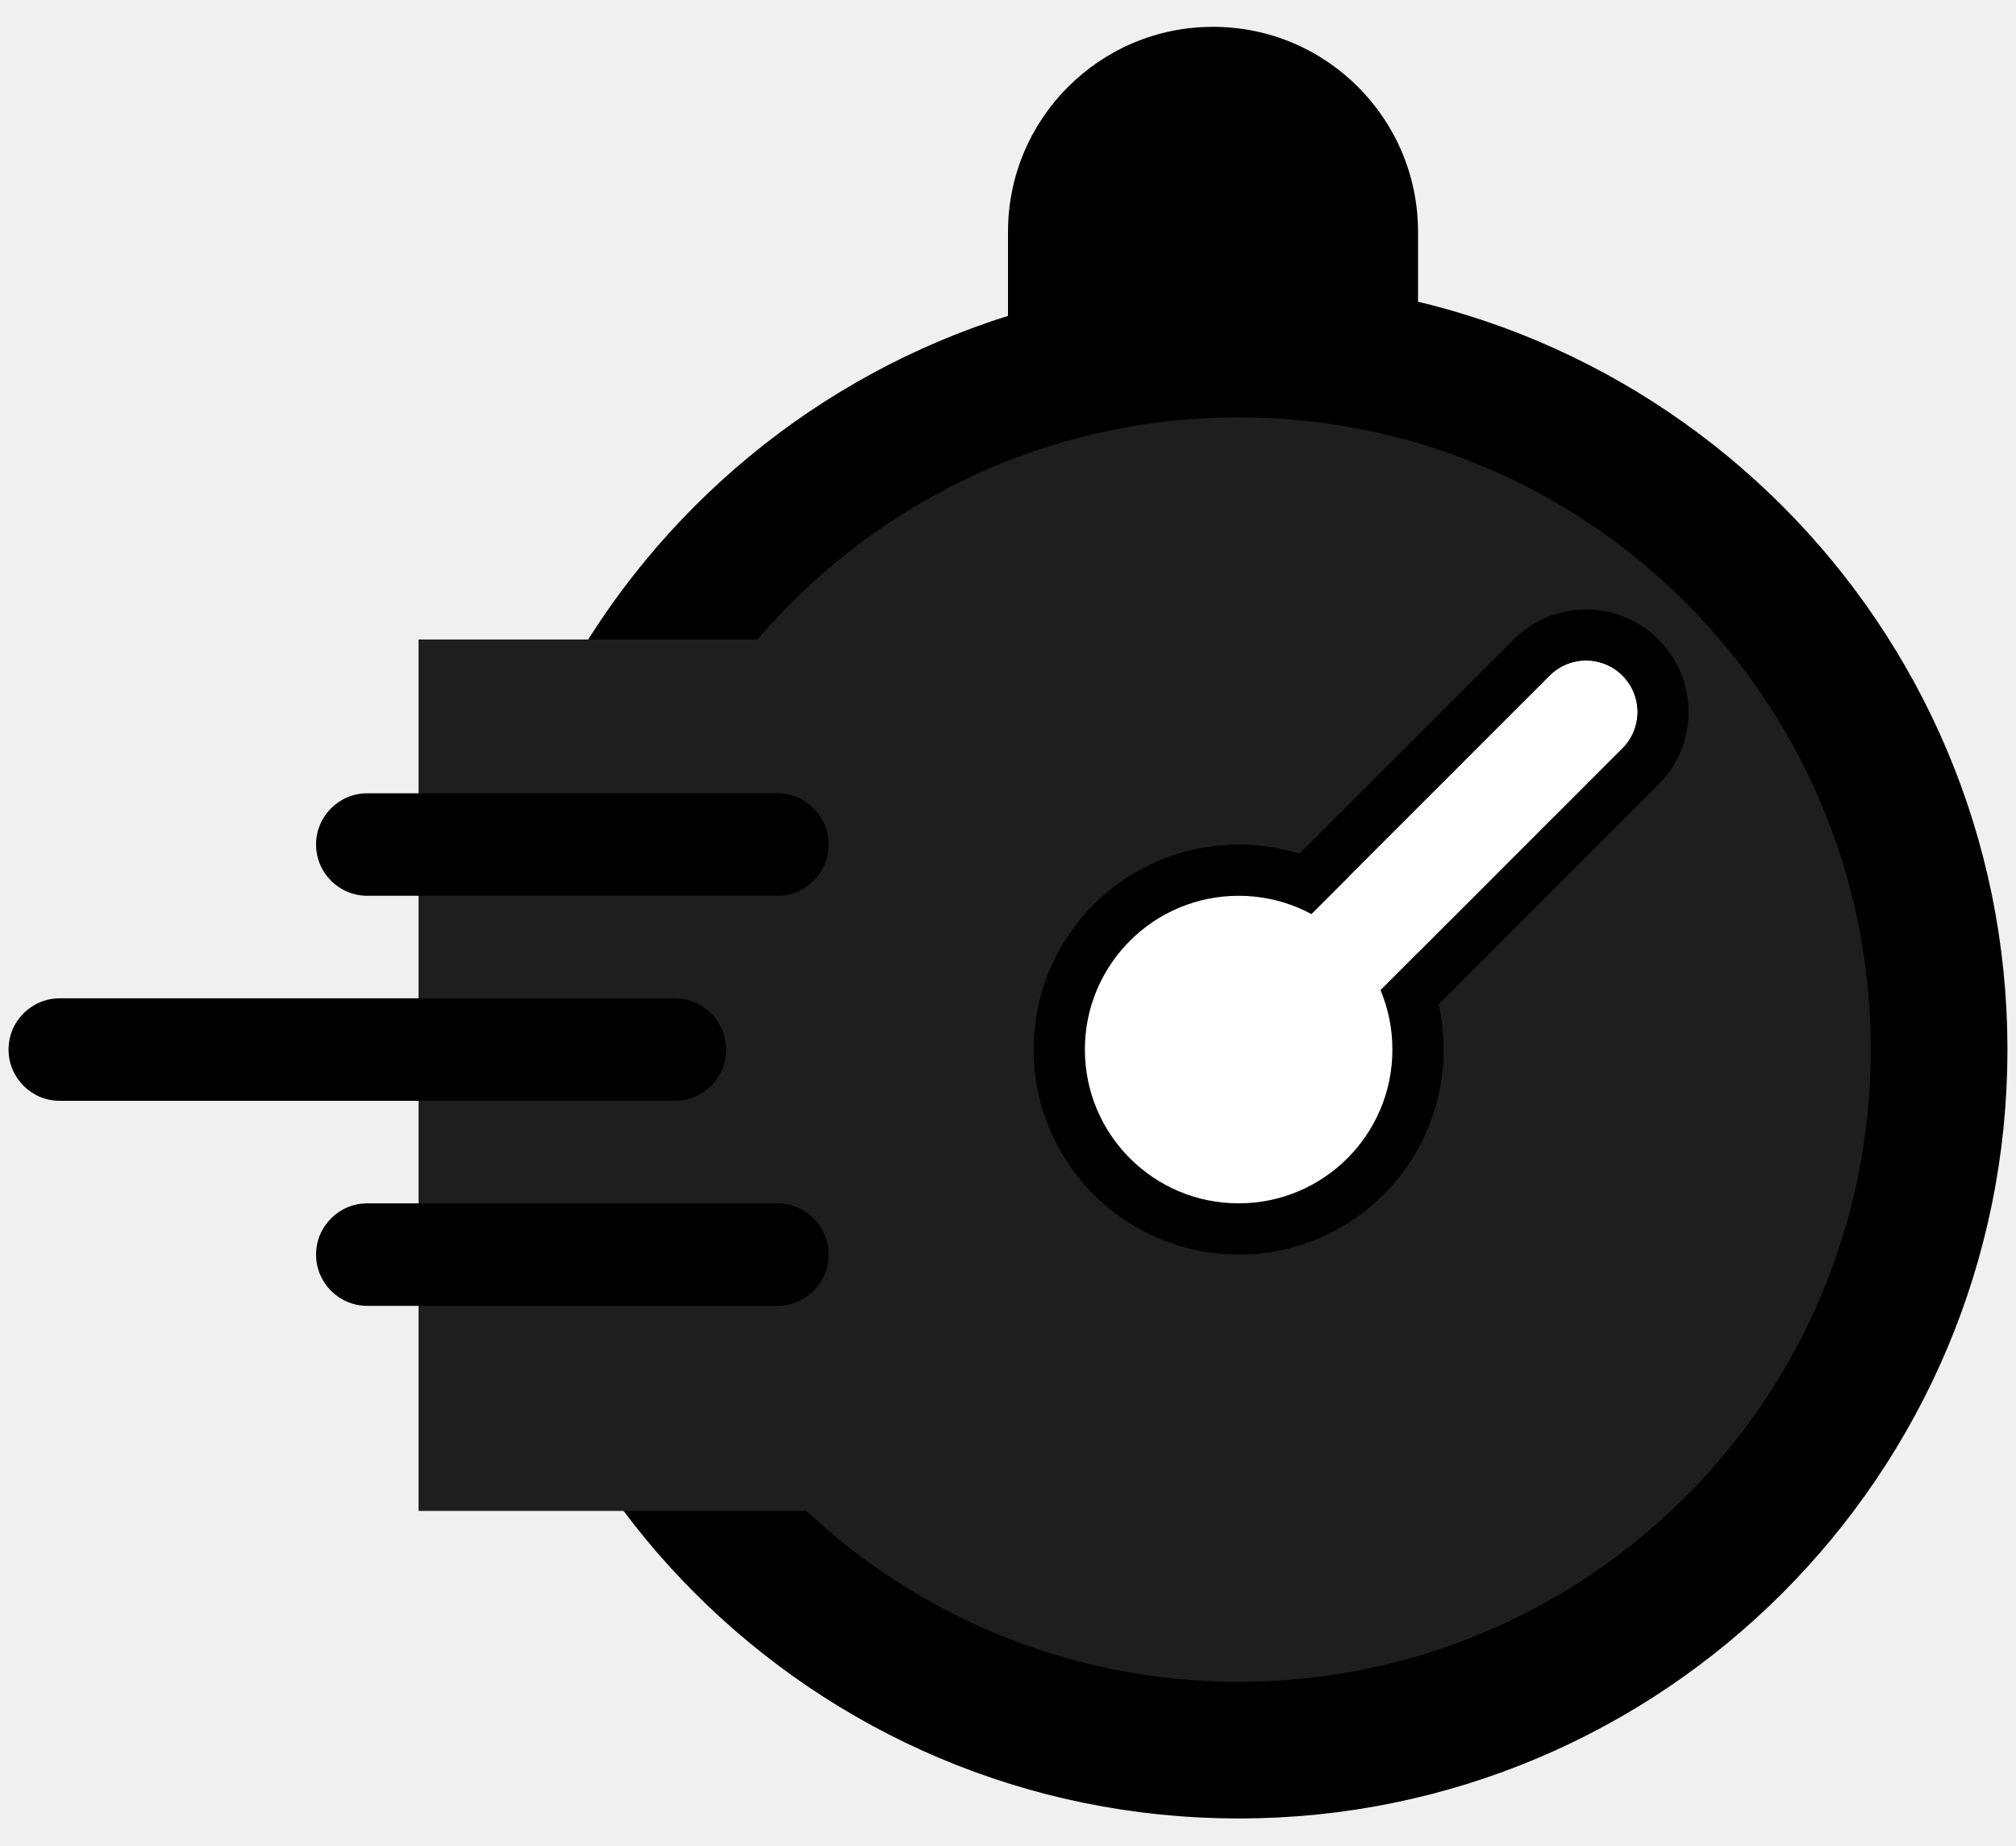
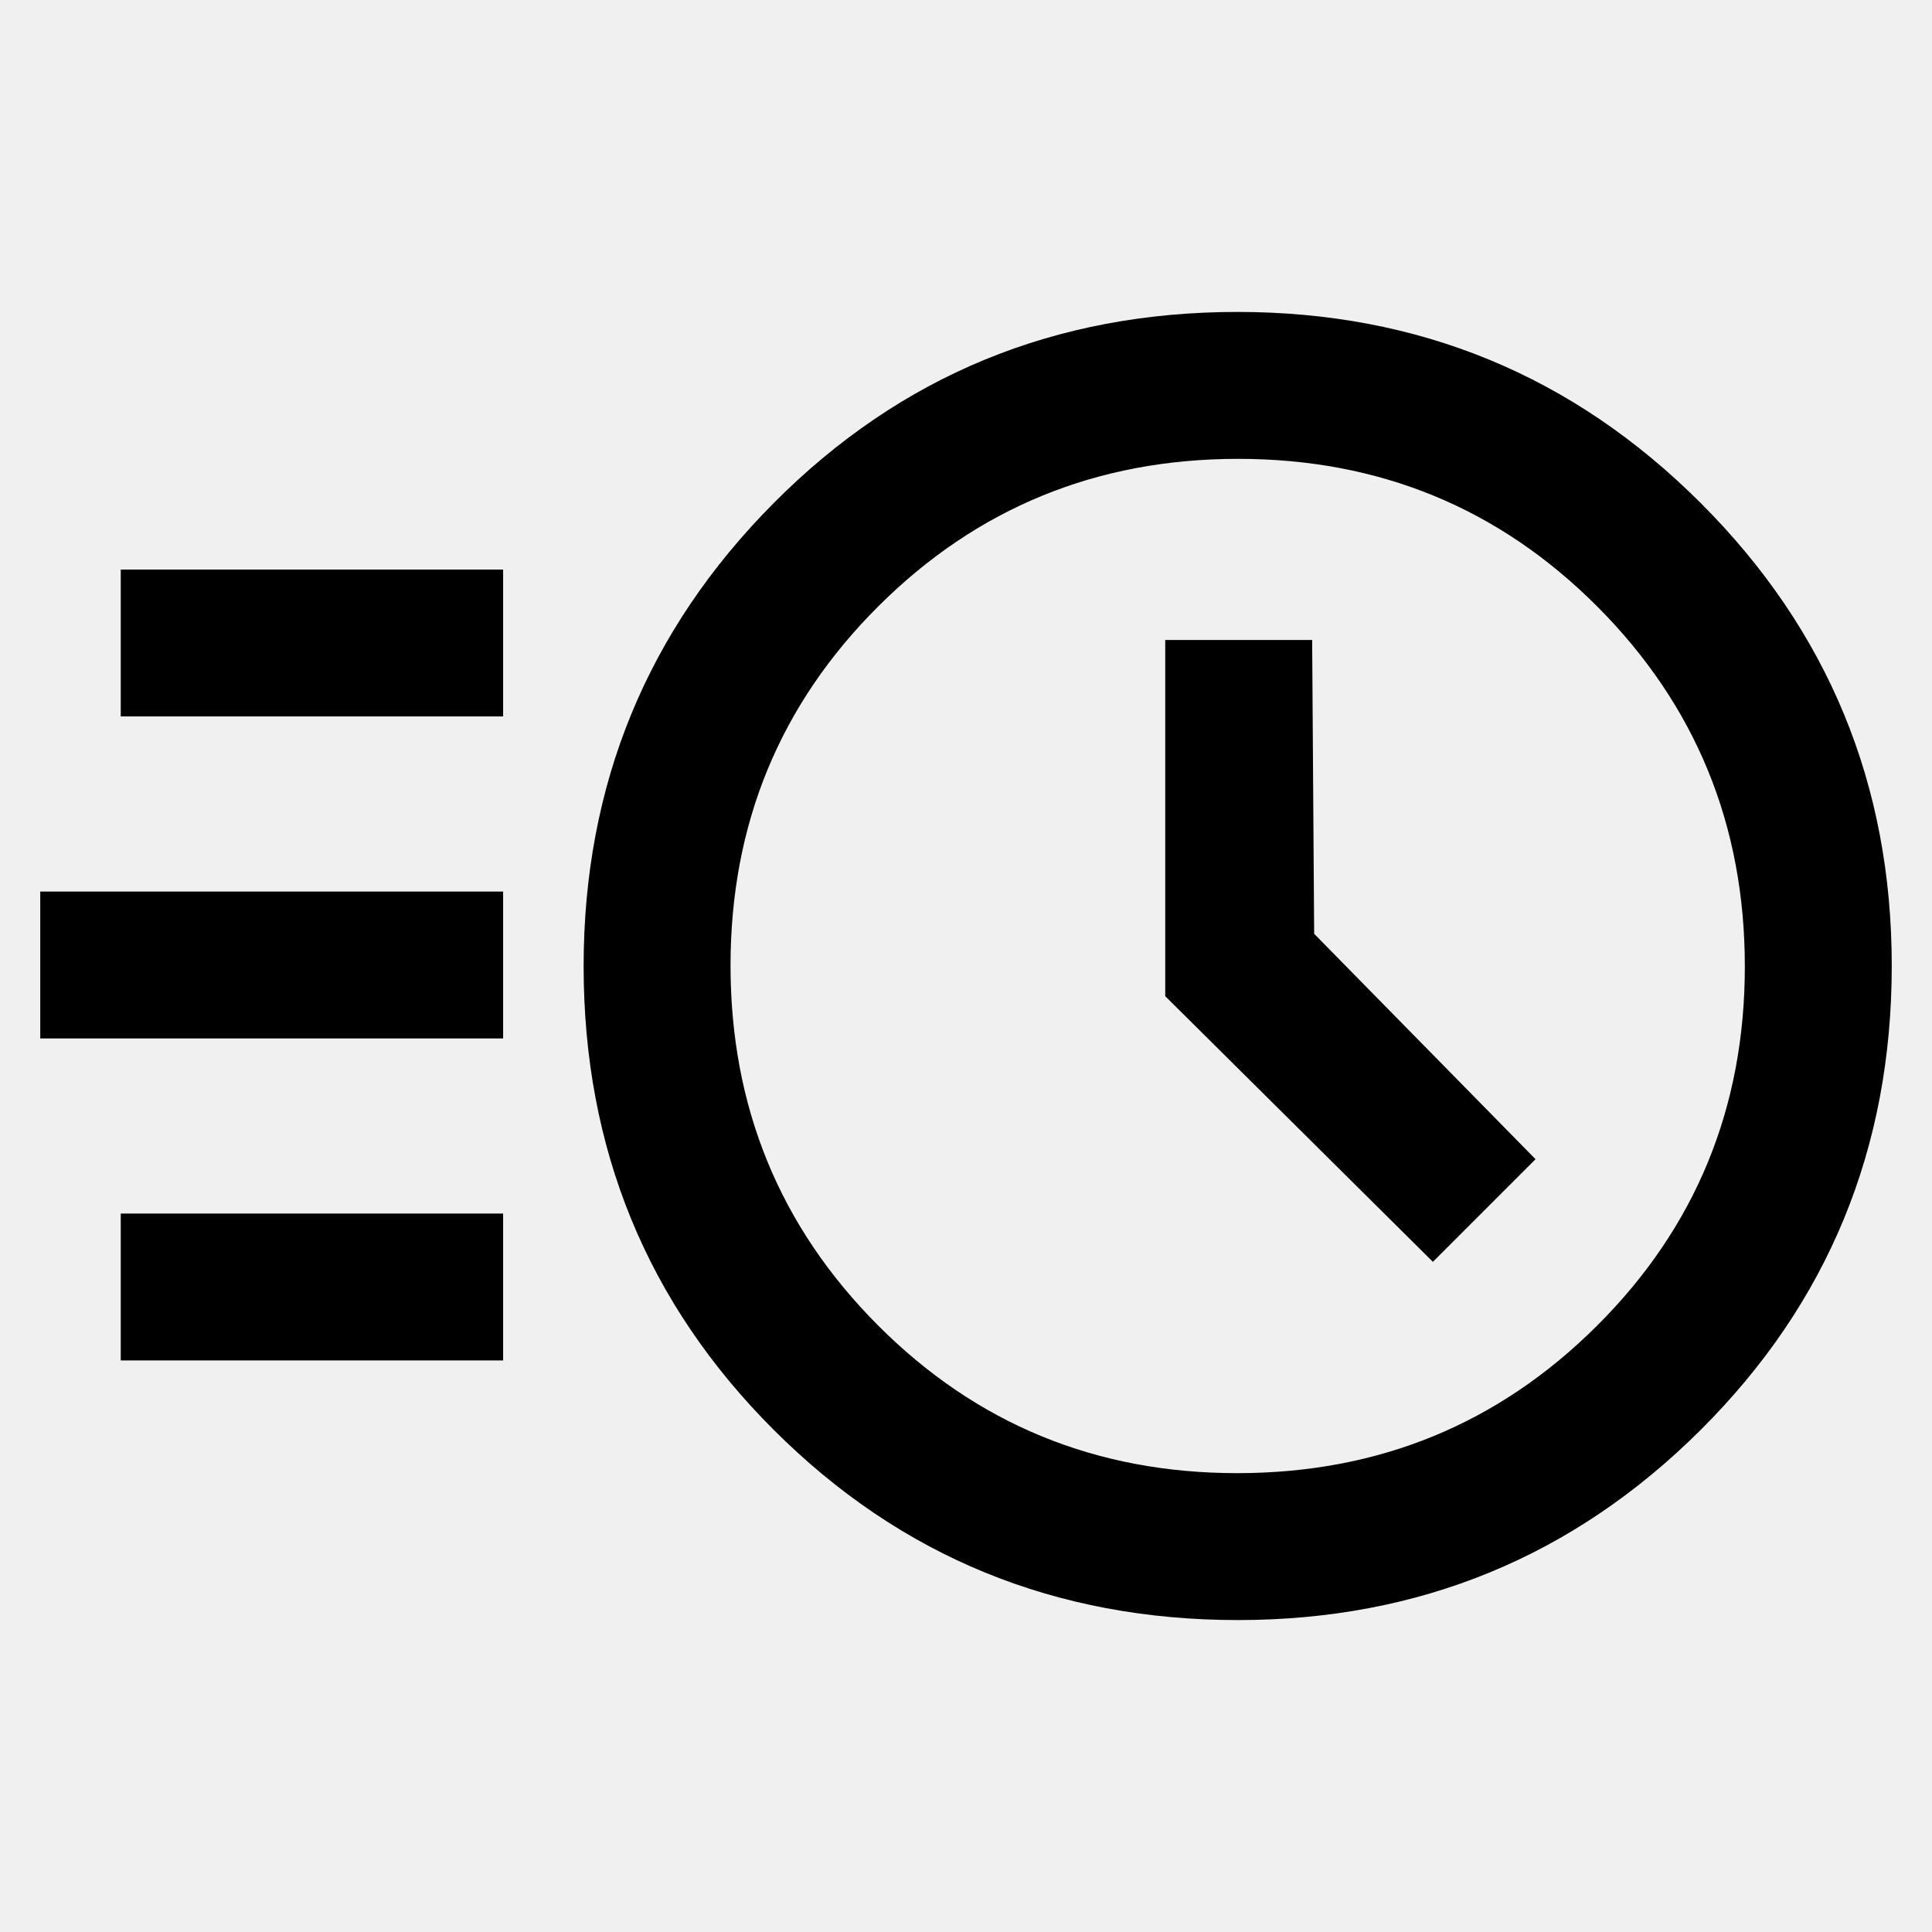
- <svg xmlns="http://www.w3.org/2000/svg" width="59" height="54" viewBox="0 0 59 54" fill="none">
-   <rect x="29.5" y="0.785" width="12" height="18" rx="6" fill="black" />
-   <path d="M56.75 30.714C56.75 42.036 47.572 51.215 36.25 51.215C24.928 51.215 15.75 42.036 15.75 30.714C15.75 19.392 24.928 10.213 36.25 10.213C47.572 10.213 56.75 19.392 56.75 30.714Z" fill="#1E1E1E" stroke="black" stroke-width="4" />
-   <g style="mix-blend-mode:luminosity">
-     <rect x="12.25" y="18.714" width="12" height="25.501" fill="#1E1E1E" />
-   </g>
-   <rect x="-1.061" width="18" height="4.5" rx="2.25" transform="matrix(0.707098 -0.707116 0.707098 0.707116 34.4393 29.6313)" fill="white" stroke="black" stroke-width="1.5" />
-   <path d="M36.25 35.964C39.15 35.964 41.5 33.614 41.5 30.714C41.5 27.814 39.15 25.464 36.25 25.464C33.35 25.464 31 27.814 31 30.714C31 33.614 33.35 35.964 36.25 35.964Z" fill="white" stroke="black" stroke-width="1.5" />
-   <rect width="16.5" height="3" rx="1.5" transform="matrix(0.707098 -0.707116 0.707098 0.707116 34.75 30.3813)" fill="white" />
-   <g style="mix-blend-mode:multiply">
-     <rect x="9.25" y="23.214" width="15" height="3" rx="1.5" fill="black" />
-   </g>
-   <g style="mix-blend-mode:multiply">
-     <rect x="0.25" y="29.214" width="21" height="3" rx="1.5" fill="black" />
-   </g>
-   <g style="mix-blend-mode:multiply">
-     <path d="M9.25 36.714C9.25 35.886 9.922 35.214 10.75 35.214H22.75C23.578 35.214 24.25 35.886 24.25 36.714C24.25 37.543 23.578 38.214 22.75 38.214H10.75C9.922 38.214 9.25 37.543 9.25 36.714Z" fill="black" />
-   </g>
+ <svg xmlns="http://www.w3.org/2000/svg" height="48" viewBox="0 -960 960 960" width="48">
+   <path d="M615.132-155q-136.038 0-230.585-94.421T290-479.89Q290-615 384.421-710t230.469-95Q750-805 845-710.117q95 94.884 95 229.985 0 136.038-94.883 230.585Q750.233-155 615.132-155Zm-.367-73q105.294 0 178.764-73.235Q867-374.471 867-479.765t-73.235-178.764Q720.529-732 615.235-732t-178.764 73.235Q363-585.529 363-480.235t73.235 178.764Q509.471-228 614.765-228ZM712-333l51-51-110-112-1-146h-73v177l133 132ZM60-604v-73h190v73H60ZM20-444v-73h230v73H20Zm40 160v-73h190v73H60Zm555-196Z" />
</svg>
